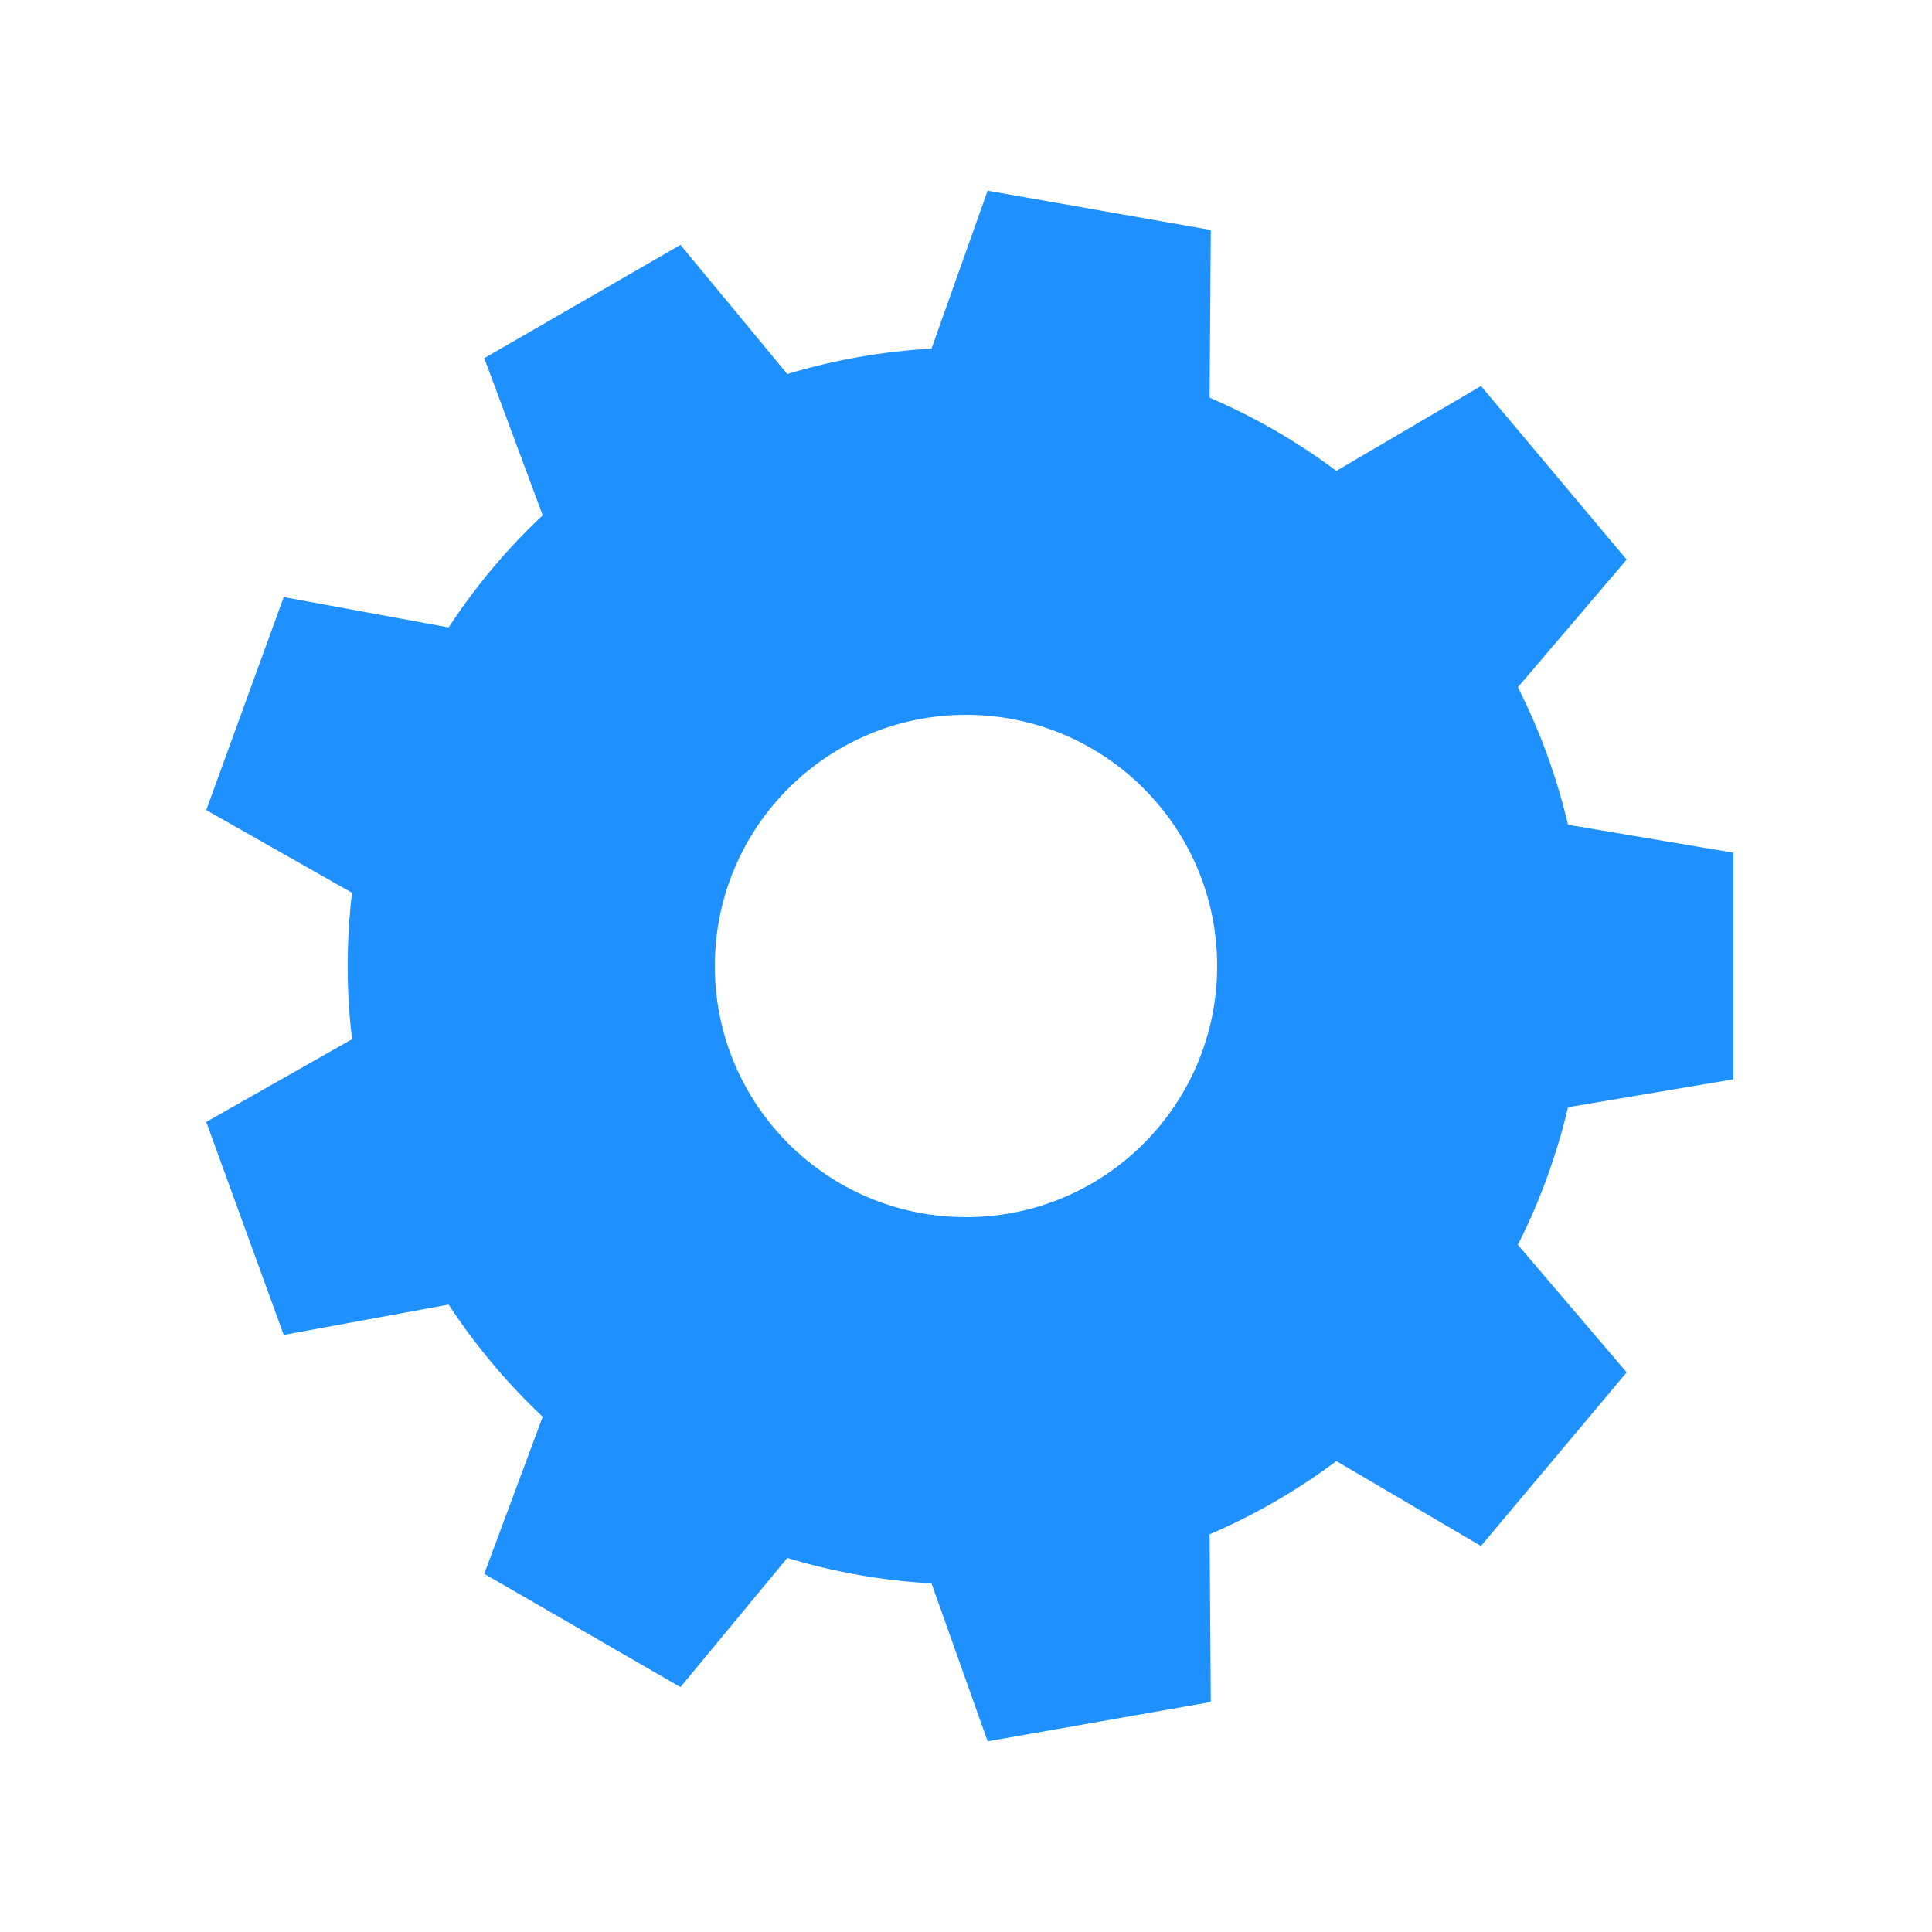
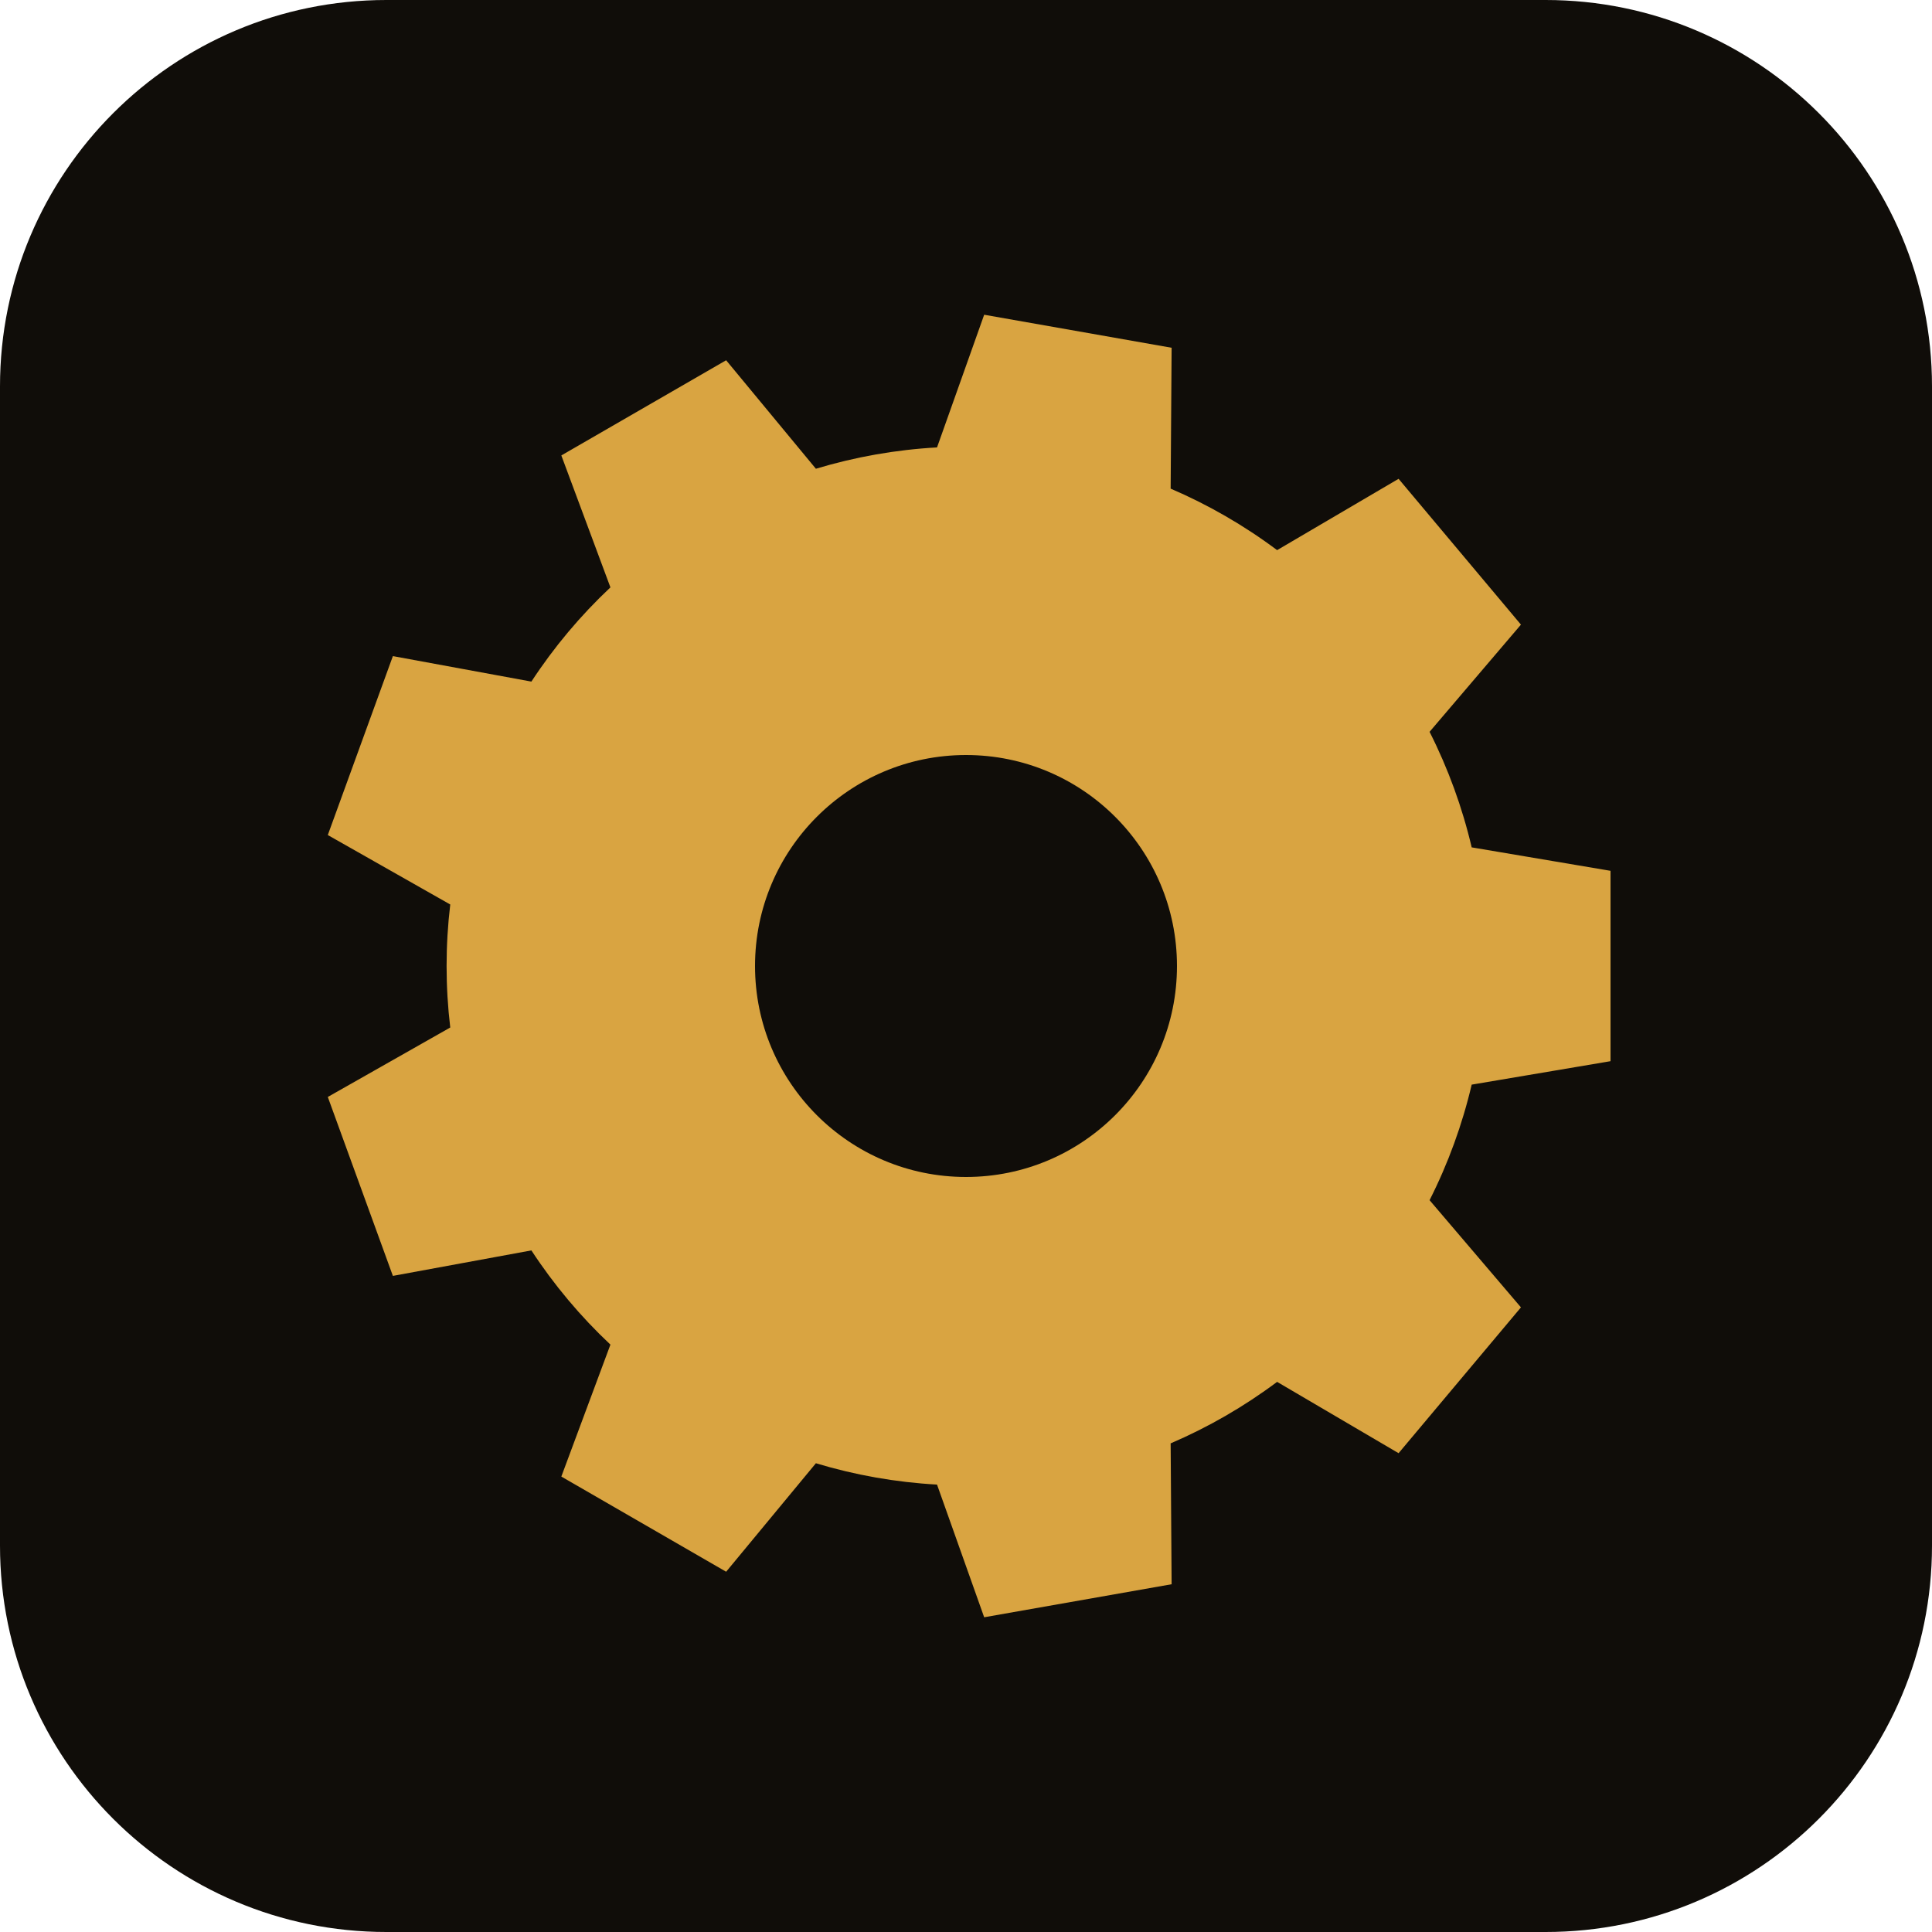
<svg xmlns="http://www.w3.org/2000/svg" viewBox="-100 -100 200 200">
-   <path d="M62.32 -14.62L79.43 -11.73L79.43 11.73L62.32 14.62A64.01 64.01 0 0 1 57.13 28.86L57.13 28.86L68.39 42.07L53.31 60.04L38.34 51.25A64.01 64.01 0 0 1 25.22 58.83L25.22 58.83L25.34 76.19L2.24 80.26L-3.57 63.91A64.01 64.01 0 0 1 -18.50 61.28L-18.50 61.28L-29.56 74.65L-49.87 62.92L-43.82 46.66A64.01 64.01 0 0 1 -53.56 35.05L-53.56 35.05L-70.63 38.19L-78.65 16.14L-63.56 7.58A64.01 64.01 0 0 1 -63.56 -7.58L-63.56 -7.58L-78.65 -16.14L-70.63 -38.19L-53.56 -35.05A64.01 64.01 0 0 1 -43.82 -46.66L-43.82 -46.66L-49.87 -62.92L-29.56 -74.65L-18.50 -61.28A64.01 64.01 0 0 1 -3.57 -63.91L-3.57 -63.91L2.24 -80.26L25.34 -76.19L25.22 -58.83A64.01 64.01 0 0 1 38.34 -51.25L38.34 -51.25L53.31 -60.04L68.39 -42.07L57.13 -28.86A64.01 64.01 0 0 1 62.32 -14.62ZM26 0A26 26 0 1 0 -26 0A26 26 0 1 0 26 0Z" fill="#1E90FF" fill-rule="evenodd" stroke-linejoin="round" />
+   <rect x="-100" y="-100" width="200" height="200" rx="40" fill="#100d09" />
+   <path d="M62.32 -14.62L79.43 -11.73L79.43 11.73L62.32 14.62A64.01 64.01 0 0 1 57.13 28.86L57.13 28.86L68.39 42.07L53.31 60.04L38.34 51.25A64.01 64.01 0 0 1 25.22 58.83L25.22 58.83L25.34 76.19L2.24 80.26L-3.57 63.91A64.01 64.01 0 0 1 -18.50 61.28L-18.50 61.28L-29.56 74.65L-49.87 62.92L-43.82 46.66A64.01 64.01 0 0 1 -53.56 35.05L-53.56 35.05L-70.63 38.19L-78.65 16.14L-63.56 7.58A64.01 64.01 0 0 1 -63.56 -7.58L-63.56 -7.58L-78.65 -16.14L-70.63 -38.19L-53.56 -35.05A64.01 64.01 0 0 1 -43.82 -46.66L-43.82 -46.66L-49.87 -62.92L-29.56 -74.65L-18.50 -61.28A64.01 64.01 0 0 1 -3.57 -63.91L-3.57 -63.91L2.24 -80.26L25.34 -76.19L25.22 -58.83A64.01 64.01 0 0 1 38.34 -51.25L38.34 -51.25L53.31 -60.04L68.39 -42.07L57.13 -28.86A64.01 64.01 0 0 1 62.32 -14.62ZM26 0A26 26 0 1 0 -26 0A26 26 0 1 0 26 0Z" fill="#d9a441" fill-rule="evenodd" stroke-linejoin="round" transform="scale(0.84)" />
</svg>
